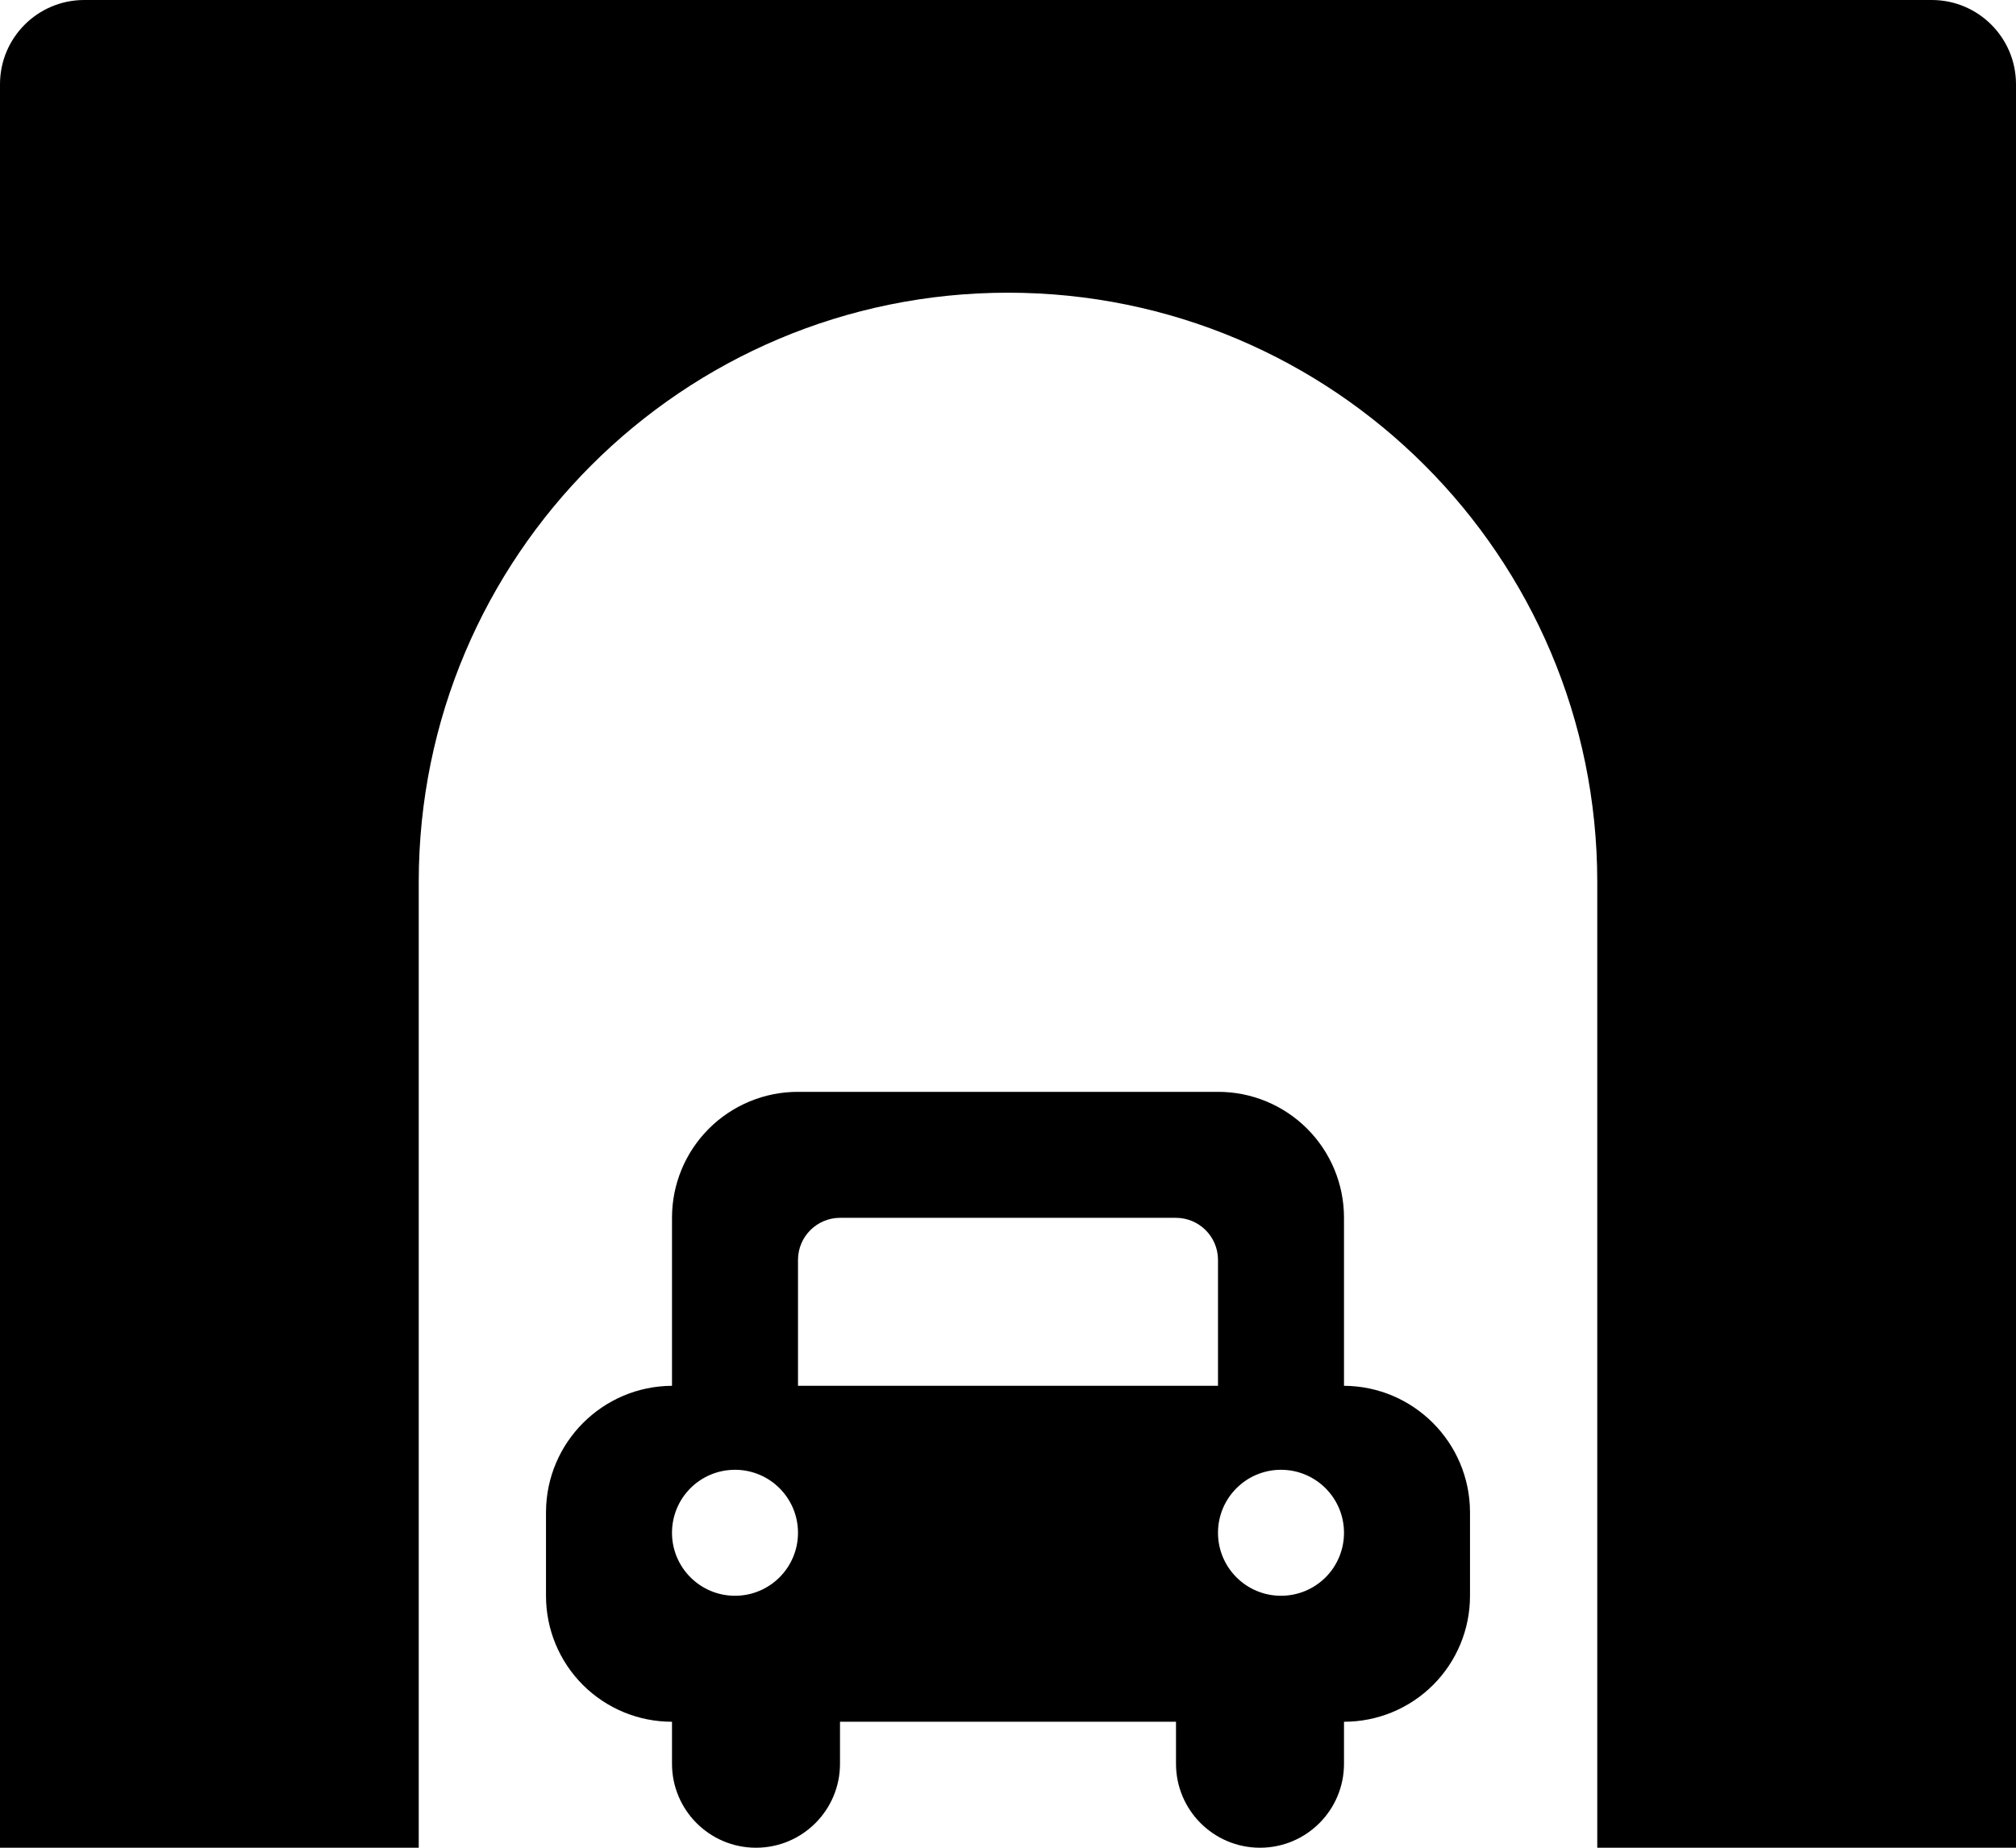
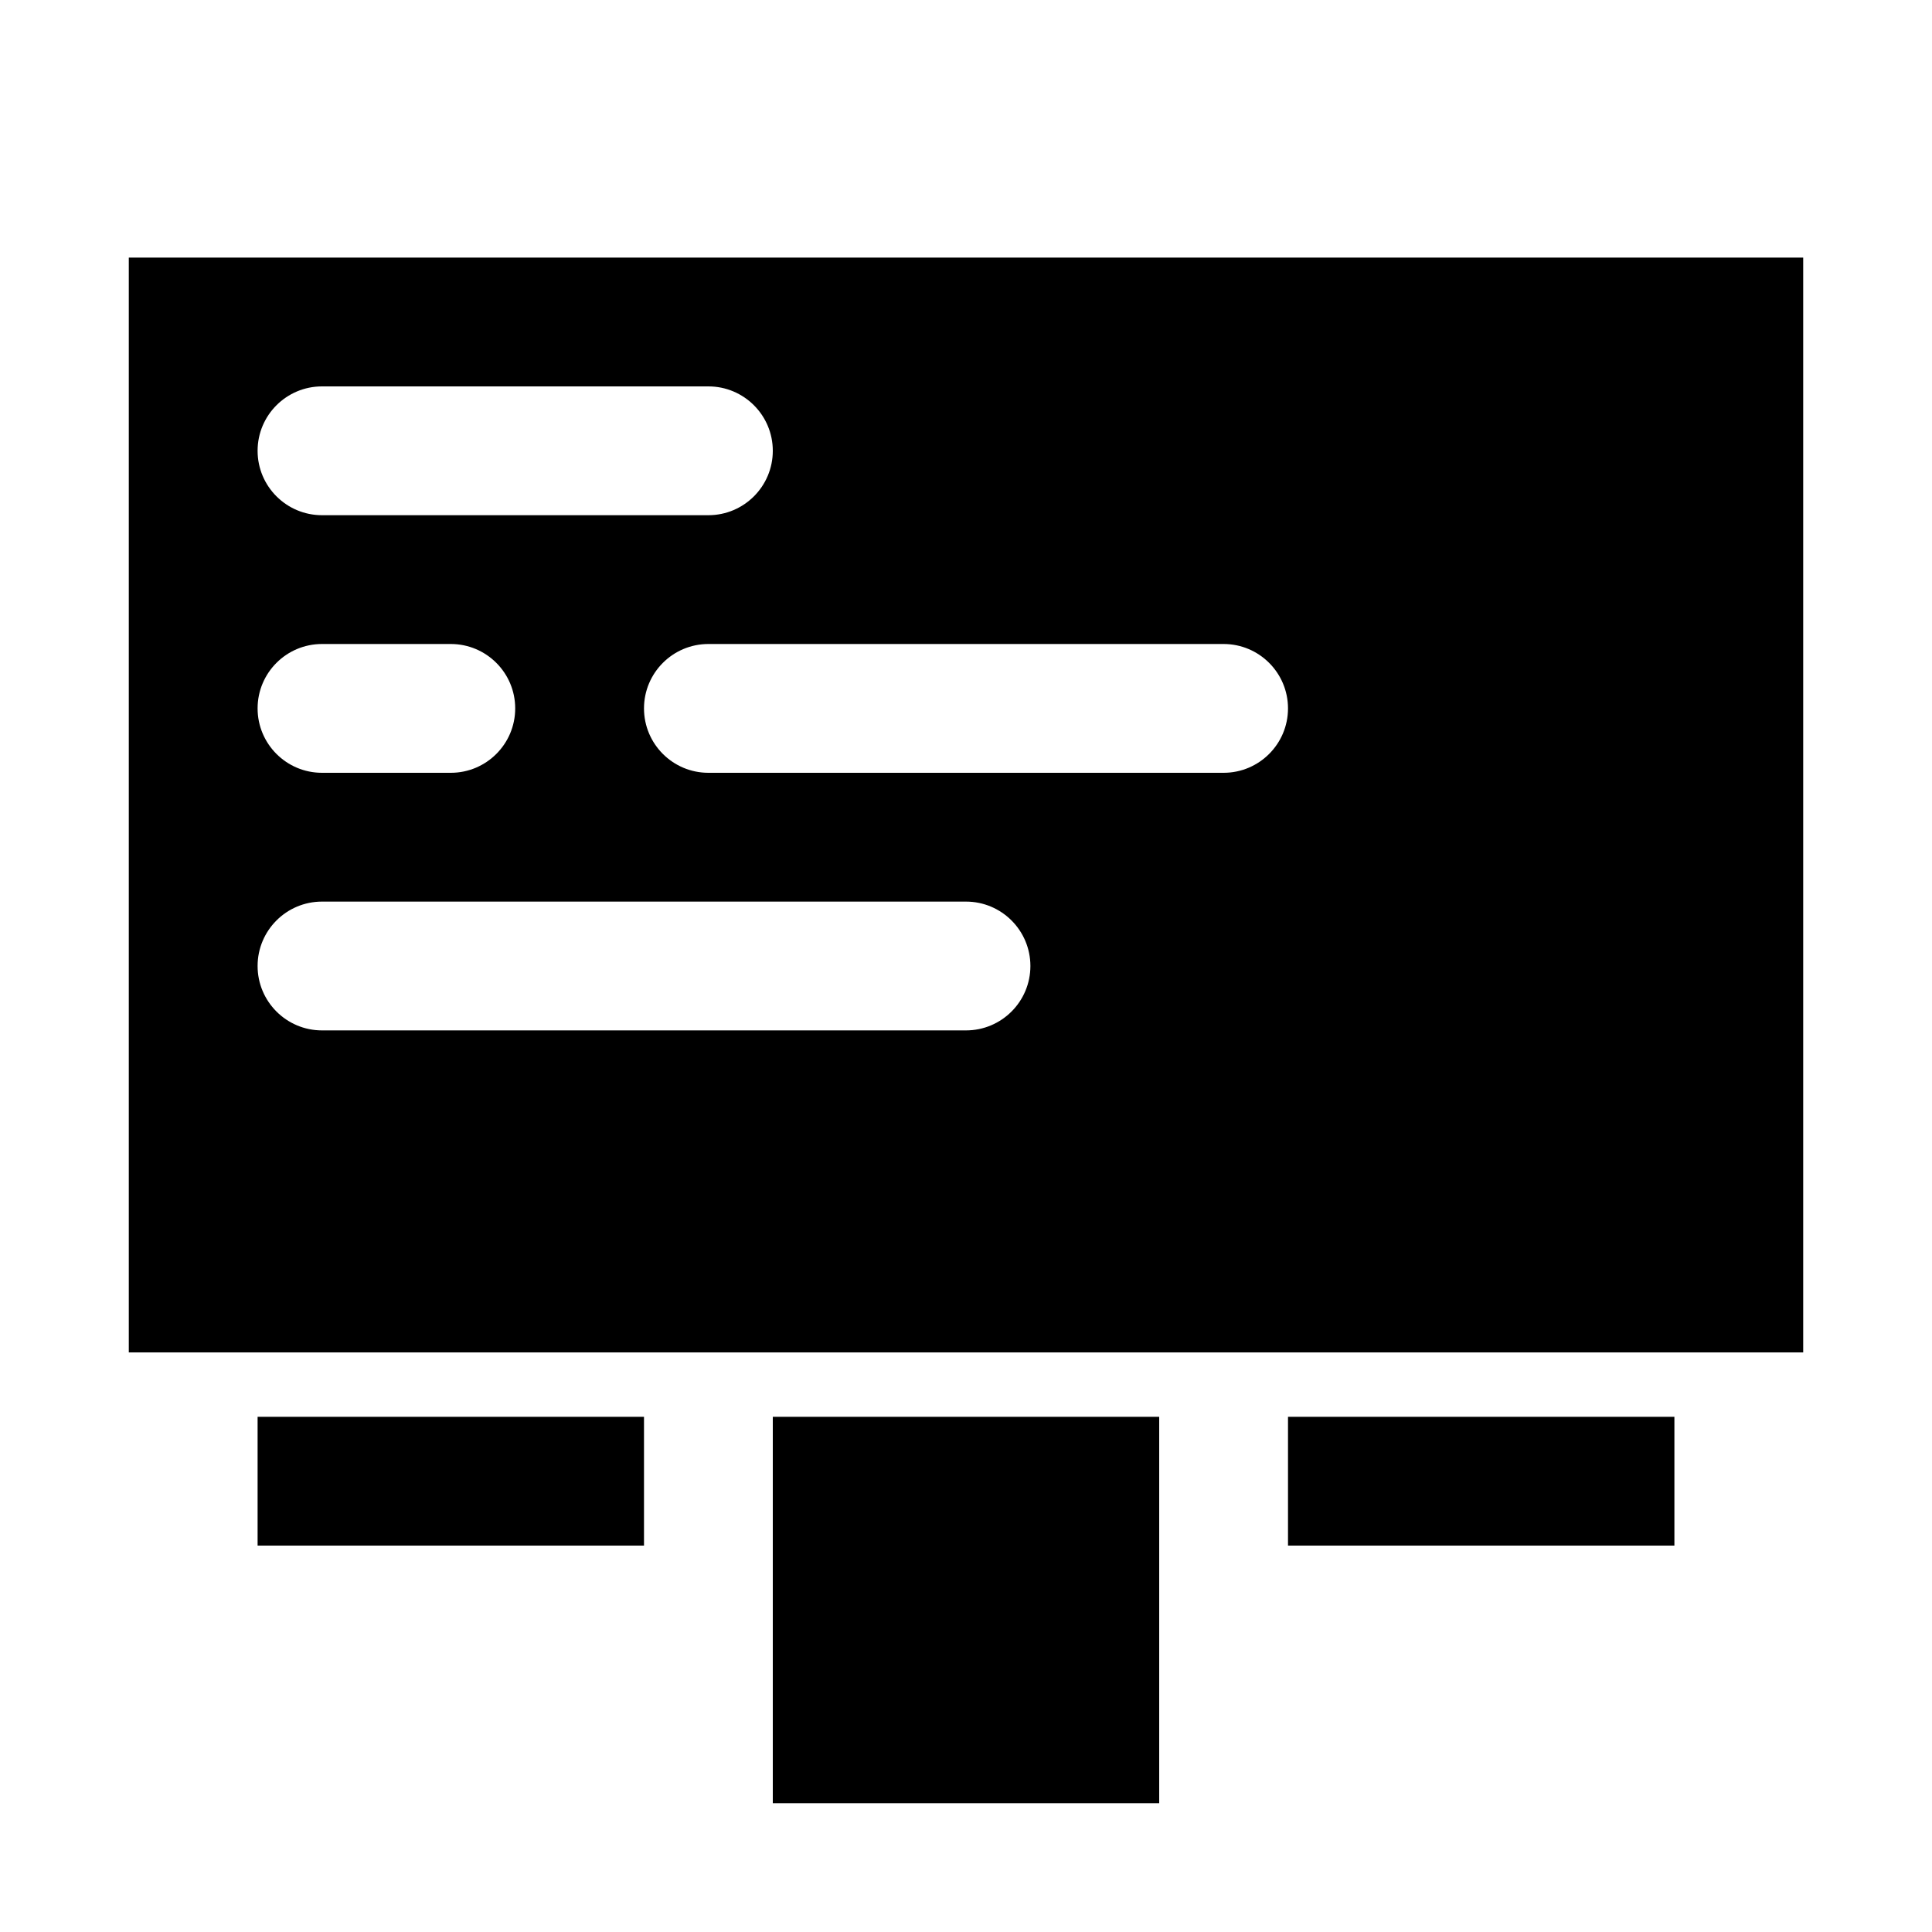
- <svg xmlns="http://www.w3.org/2000/svg" viewBox="0 0 48 44" x="0px" y="0px">
-   <g data-name="Layer 2">
-     <g>
-       <path d="M46,0H2A2.006,2.006,0,0,0,0,2V44H9.97V21A14.03,14.03,0,0,1,38.03,21V44H48V2A2.006,2.006,0,0,0,46,0Z" />
-       <path d="M32,33V29a2.996,2.996,0,0,0-3-3H19a2.996,2.996,0,0,0-3,3v4a3.017,3.017,0,0,0-3,3v2a2.996,2.996,0,0,0,3,3v1a2,2,0,0,0,4,0V41h8v1a2,2,0,0,0,4,0V41a2.996,2.996,0,0,0,3-3V36a3.017,3.017,0,0,0-3-3ZM19,30a1.003,1.003,0,0,1,1-1h8a1.003,1.003,0,0,1,1,1v3H19Zm-1.5,5A1.5,1.5,0,1,1,16,36.5,1.498,1.498,0,0,1,17.5,35Zm13,3A1.5,1.5,0,1,1,32,36.5,1.498,1.498,0,0,1,30.5,38Z" />
-     </g>
-   </g>
+ <svg xmlns="http://www.w3.org/2000/svg" width="15px" height="15px" viewBox="0 0 15 15" version="1.1">
+   <path d="M1,2 L14,2 L14,10.5 L1,10.5 L1,2 Z M2.5,3 C2.224,3 2,3.224 2,3.5 C2,3.776 2.224,4 2.5,4 L5.5,4 C5.776,4 6,3.776 6,3.5 C6,3.224 5.776,3 5.5,3 L2.5,3 Z M2.5,5 C2.224,5 2,5.224 2,5.5 C2,5.776 2.224,6 2.5,6 L3.5,6 C3.776,6 4,5.776 4,5.5 C4,5.224 3.776,5 3.5,5 L2.5,5 Z M5.5,5 C5.224,5 5,5.224 5,5.5 C5,5.776 5.224,6 5.5,6 L9.5,6 C9.776,6 10,5.776 10,5.5 C10,5.224 9.776,5 9.5,5 L5.5,5 Z M2.5,7 C2.224,7 2,7.224 2,7.5 C2,7.776 2.224,8 2.5,8 L7.5,8 C7.776,8 8,7.776 8,7.5 C8,7.224 7.776,7 7.5,7 L2.5,7 Z M6,11 L9,11 L9,14 L6,14 L6,11 Z M10,11 L13,11 L13,12 L10,12 L10,11 Z M2,11 L5,11 L5,12 L2,12 L2,11 Z" />
</svg>
